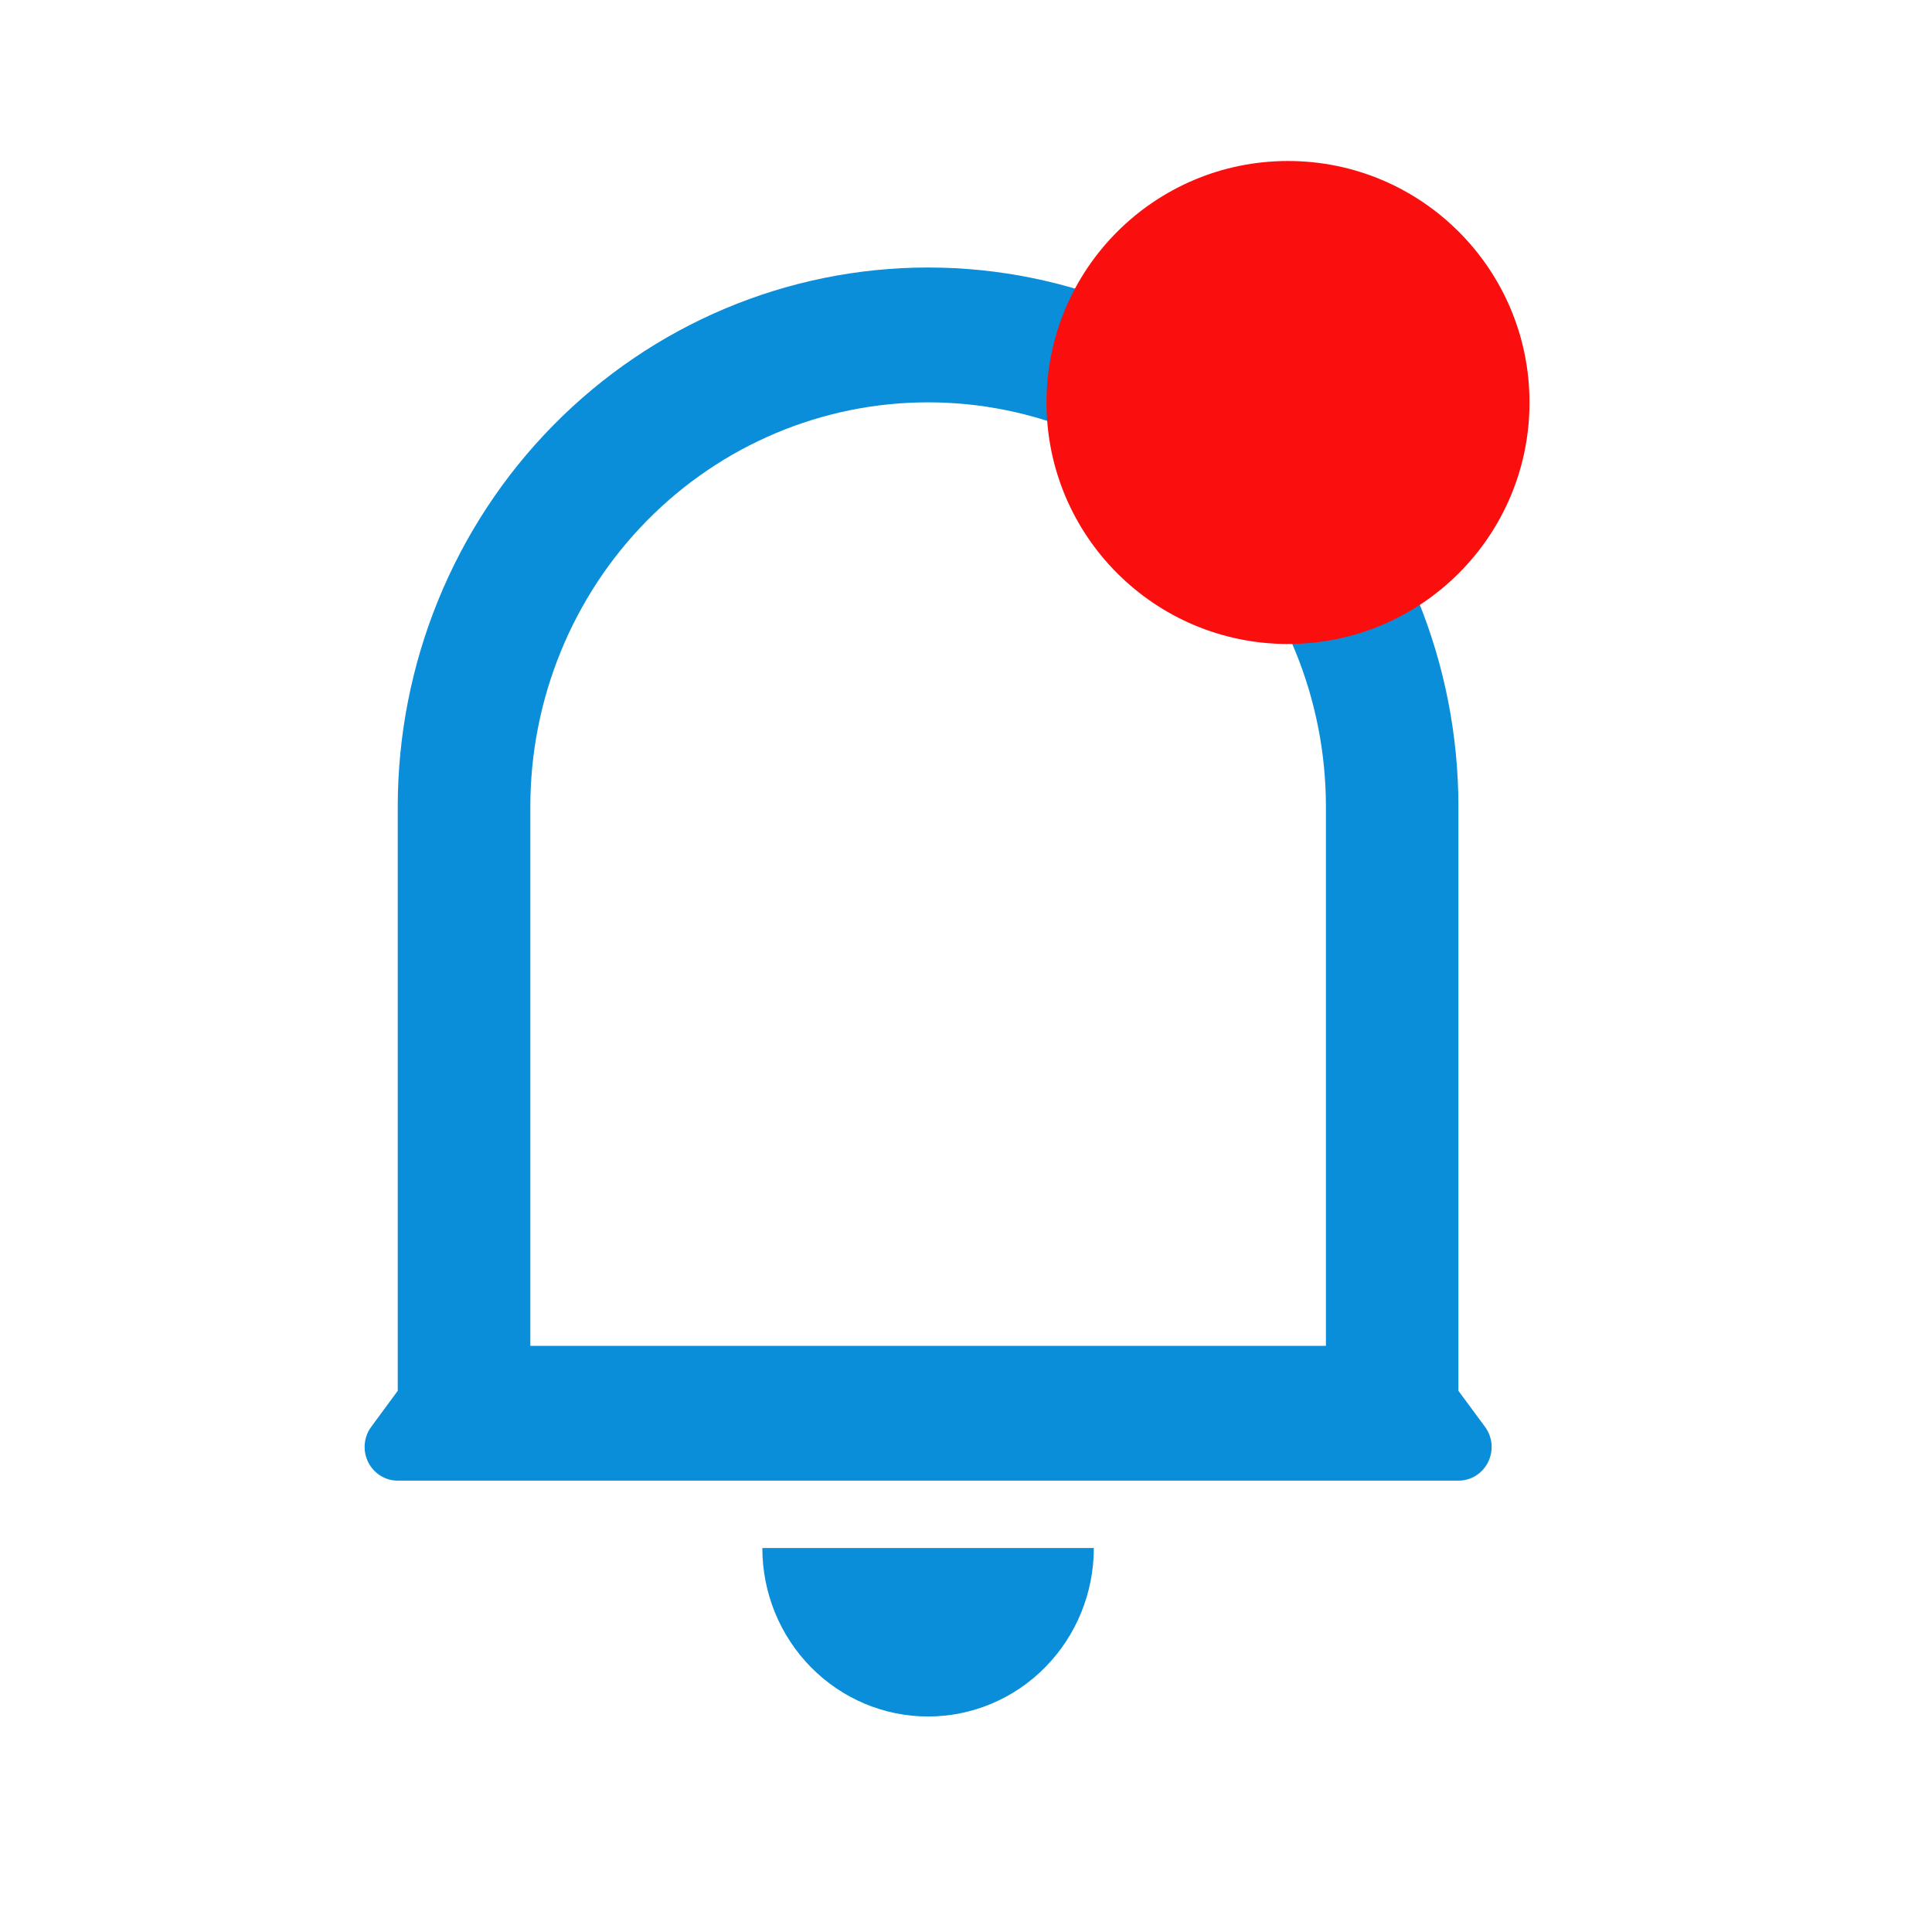
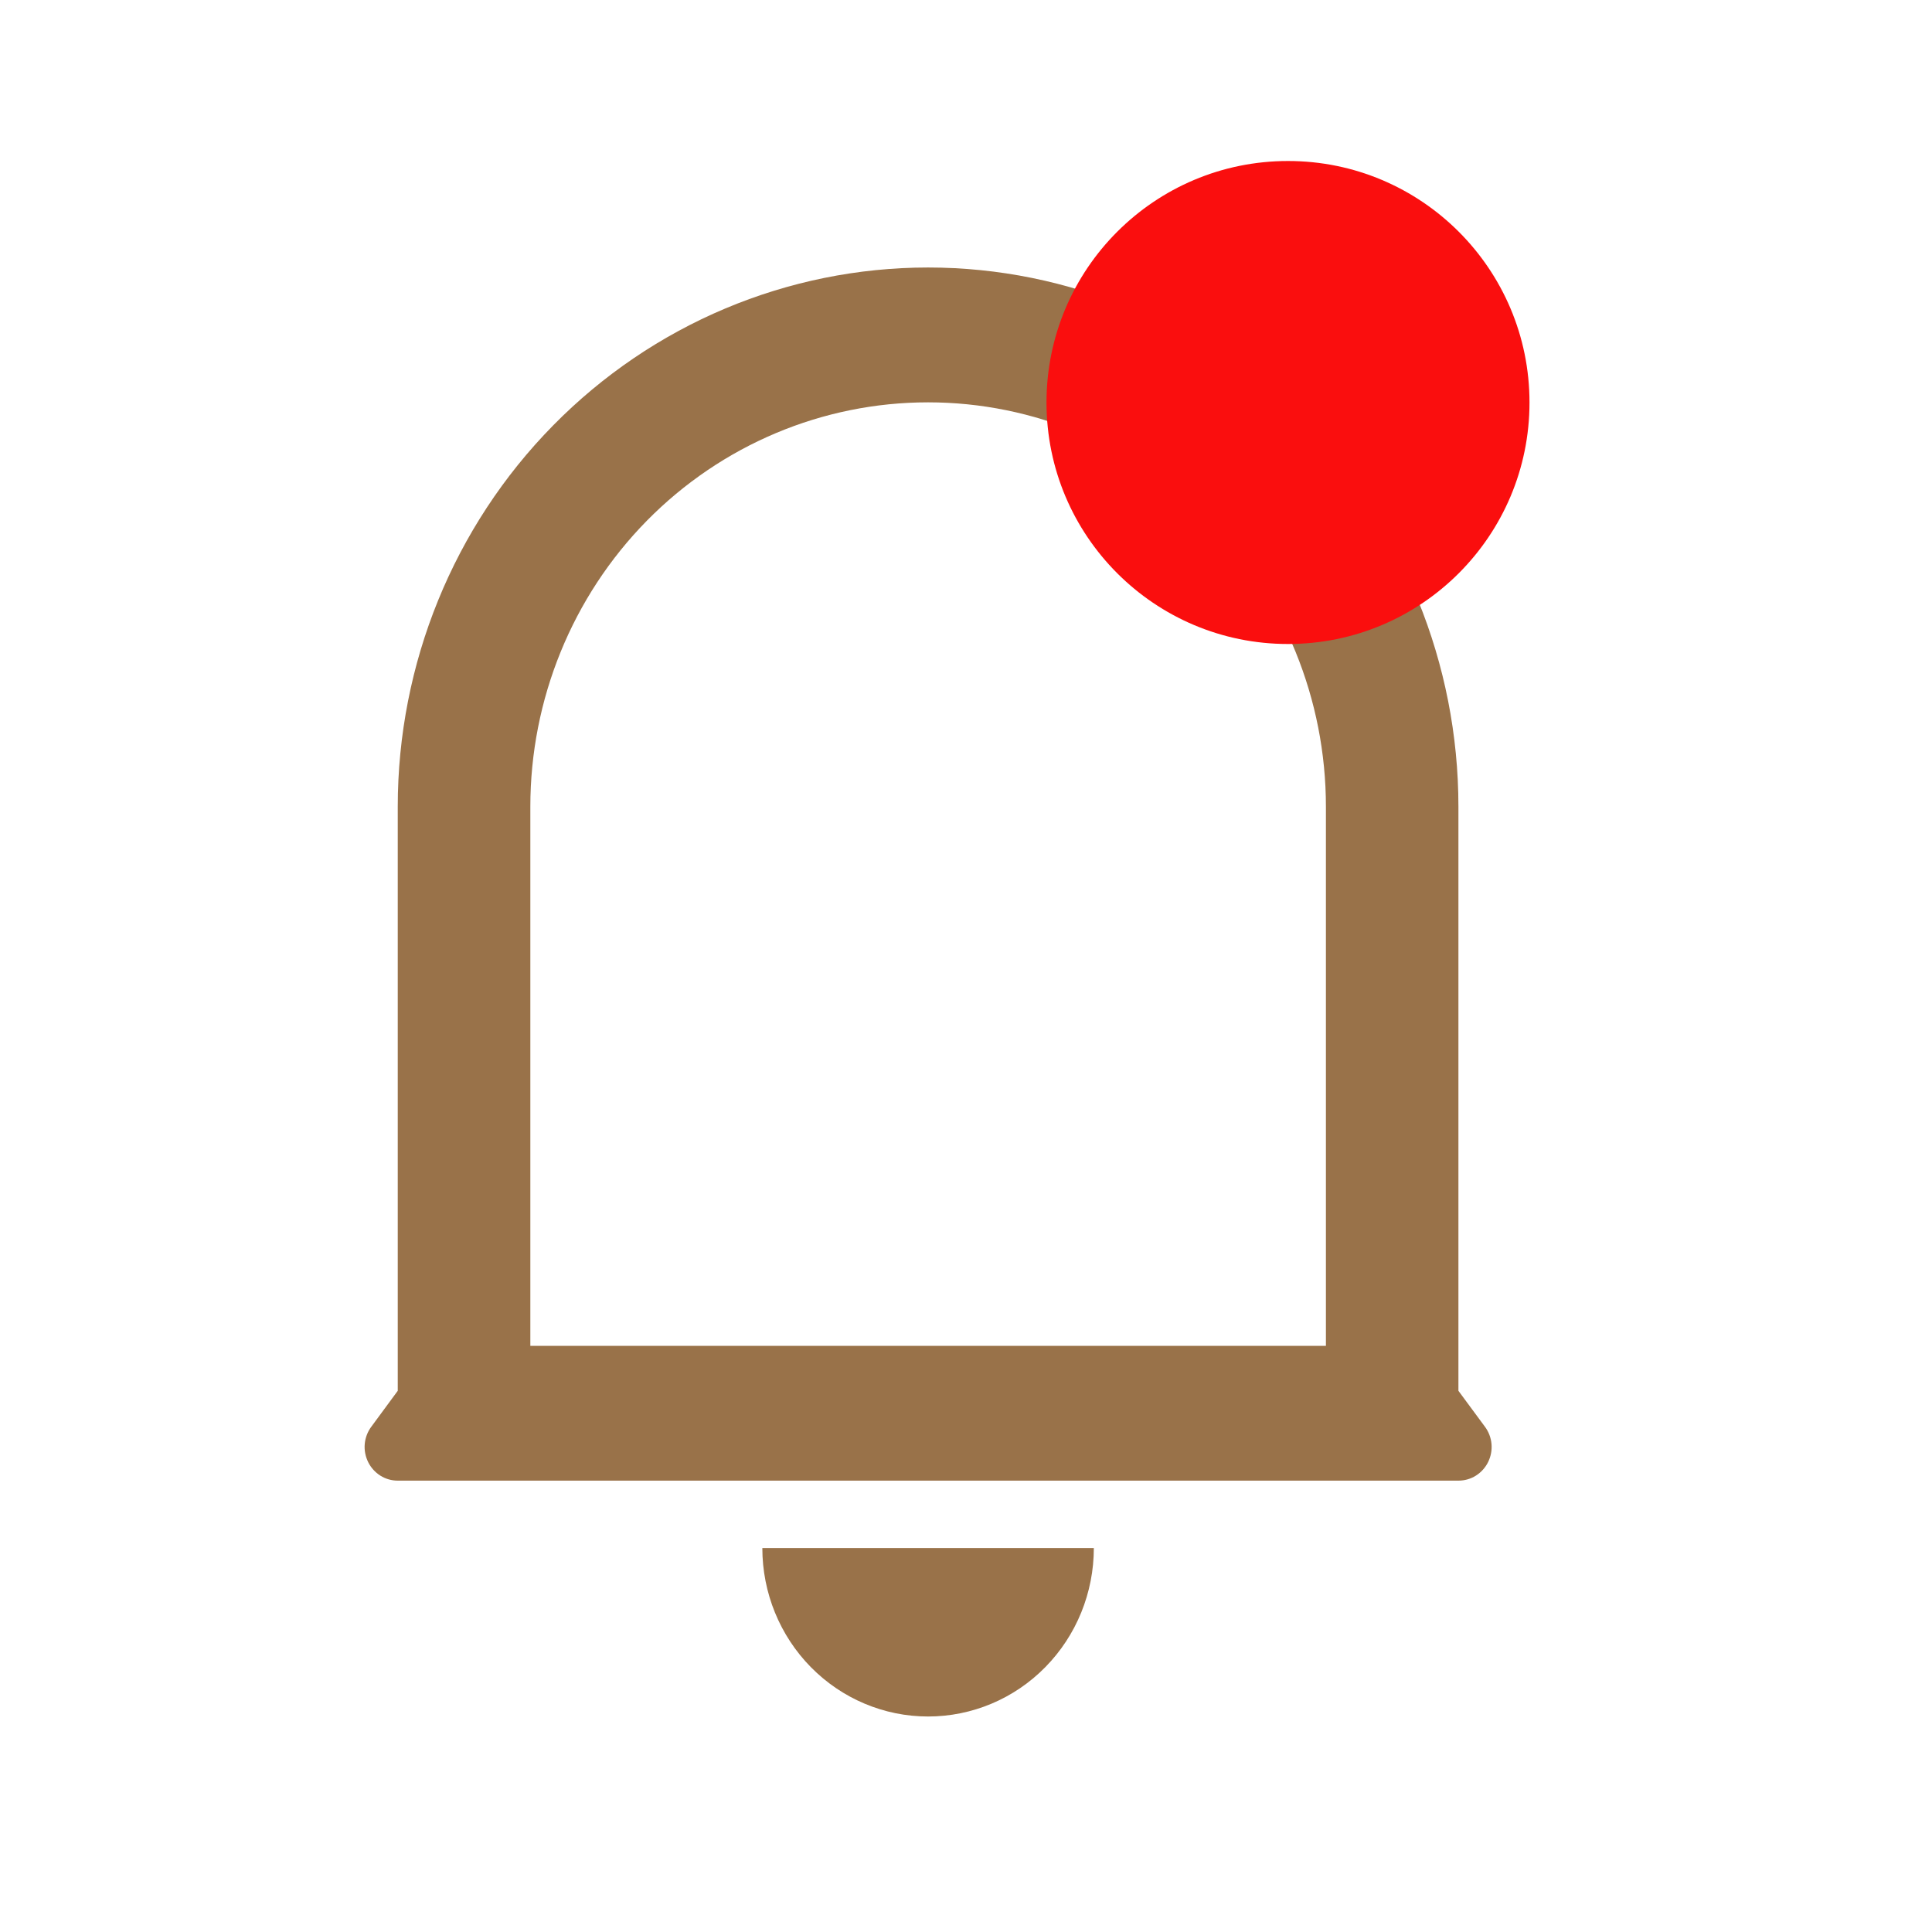
<svg xmlns="http://www.w3.org/2000/svg" width="24" height="24" viewBox="0 0 24 24" fill="none">
-   <path d="M16.471 10.021C16.471 8.689 15.95 7.411 15.023 6.469C14.097 5.527 12.84 4.998 11.529 4.998C10.219 4.998 8.962 5.527 8.035 6.469C7.109 7.411 6.588 8.689 6.588 10.021V16.719H16.471V10.021ZM18.117 17.277L18.447 17.724C18.493 17.786 18.521 17.86 18.528 17.937C18.535 18.015 18.52 18.092 18.486 18.162C18.452 18.231 18.399 18.29 18.334 18.331C18.269 18.372 18.194 18.393 18.117 18.393H4.941C4.865 18.393 4.79 18.372 4.725 18.331C4.66 18.29 4.607 18.231 4.573 18.162C4.539 18.092 4.524 18.015 4.531 17.937C4.538 17.86 4.566 17.786 4.612 17.724L4.941 17.277V10.021C4.941 8.245 5.635 6.541 6.871 5.285C8.106 4.029 9.782 3.323 11.529 3.323C13.277 3.323 14.952 4.029 16.188 5.285C17.423 6.541 18.117 8.245 18.117 10.021V17.277ZM9.47 19.23H13.588C13.588 19.786 13.371 20.318 12.985 20.71C12.599 21.103 12.075 21.323 11.529 21.323C10.983 21.323 10.46 21.103 10.073 20.71C9.687 20.318 9.47 19.786 9.47 19.23V19.23Z" fill="#0A8ED9" />
+   <path d="M16.471 10.021C16.471 8.689 15.95 7.411 15.023 6.469C14.097 5.527 12.84 4.998 11.529 4.998C10.219 4.998 8.962 5.527 8.035 6.469C7.109 7.411 6.588 8.689 6.588 10.021V16.719H16.471V10.021ZM18.117 17.277L18.447 17.724C18.493 17.786 18.521 17.86 18.528 17.937C18.535 18.015 18.52 18.092 18.486 18.162C18.452 18.231 18.399 18.29 18.334 18.331C18.269 18.372 18.194 18.393 18.117 18.393H4.941C4.865 18.393 4.79 18.372 4.725 18.331C4.66 18.29 4.607 18.231 4.573 18.162C4.539 18.092 4.524 18.015 4.531 17.937C4.538 17.86 4.566 17.786 4.612 17.724L4.941 17.277V10.021C4.941 8.245 5.635 6.541 6.871 5.285C8.106 4.029 9.782 3.323 11.529 3.323C13.277 3.323 14.952 4.029 16.188 5.285C17.423 6.541 18.117 8.245 18.117 10.021V17.277ZM9.47 19.23H13.588C13.588 19.786 13.371 20.318 12.985 20.71C12.599 21.103 12.075 21.323 11.529 21.323C10.983 21.323 10.46 21.103 10.073 20.71C9.687 20.318 9.47 19.786 9.47 19.23V19.23Z" fill="#997249" />
  <circle cx="16" cy="5" r="3" fill="#FA0E0E" />
</svg>
